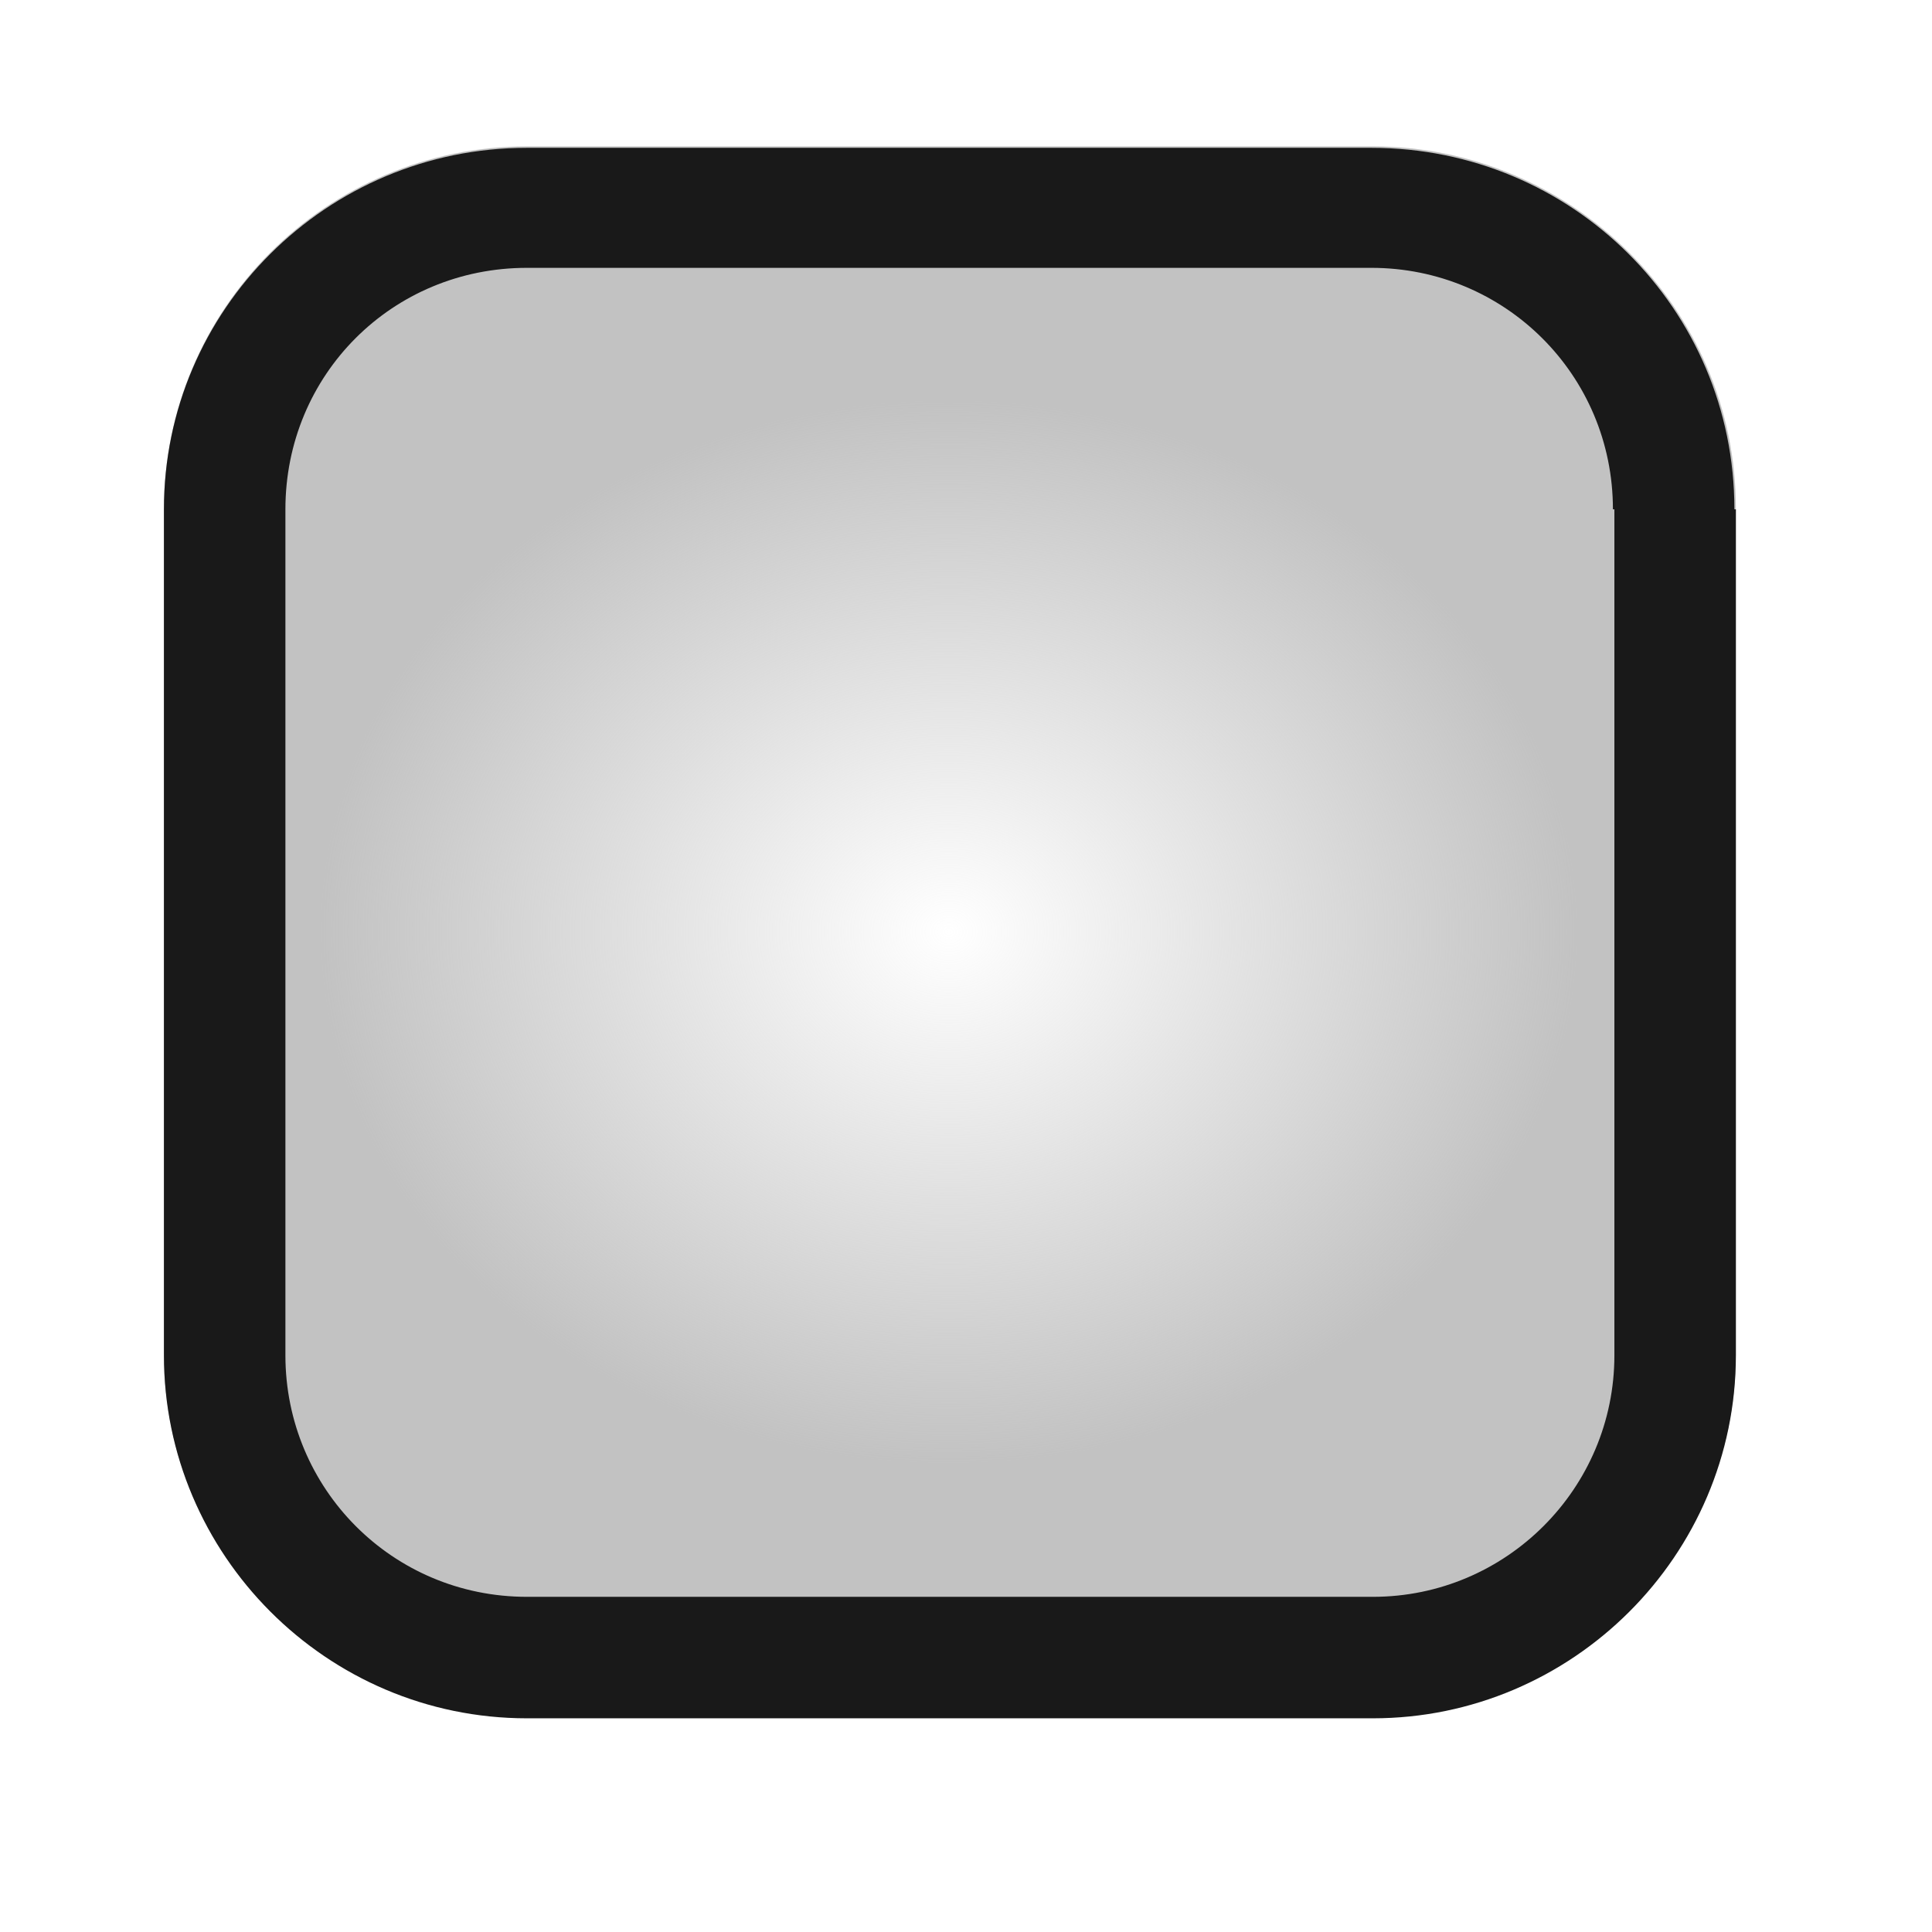
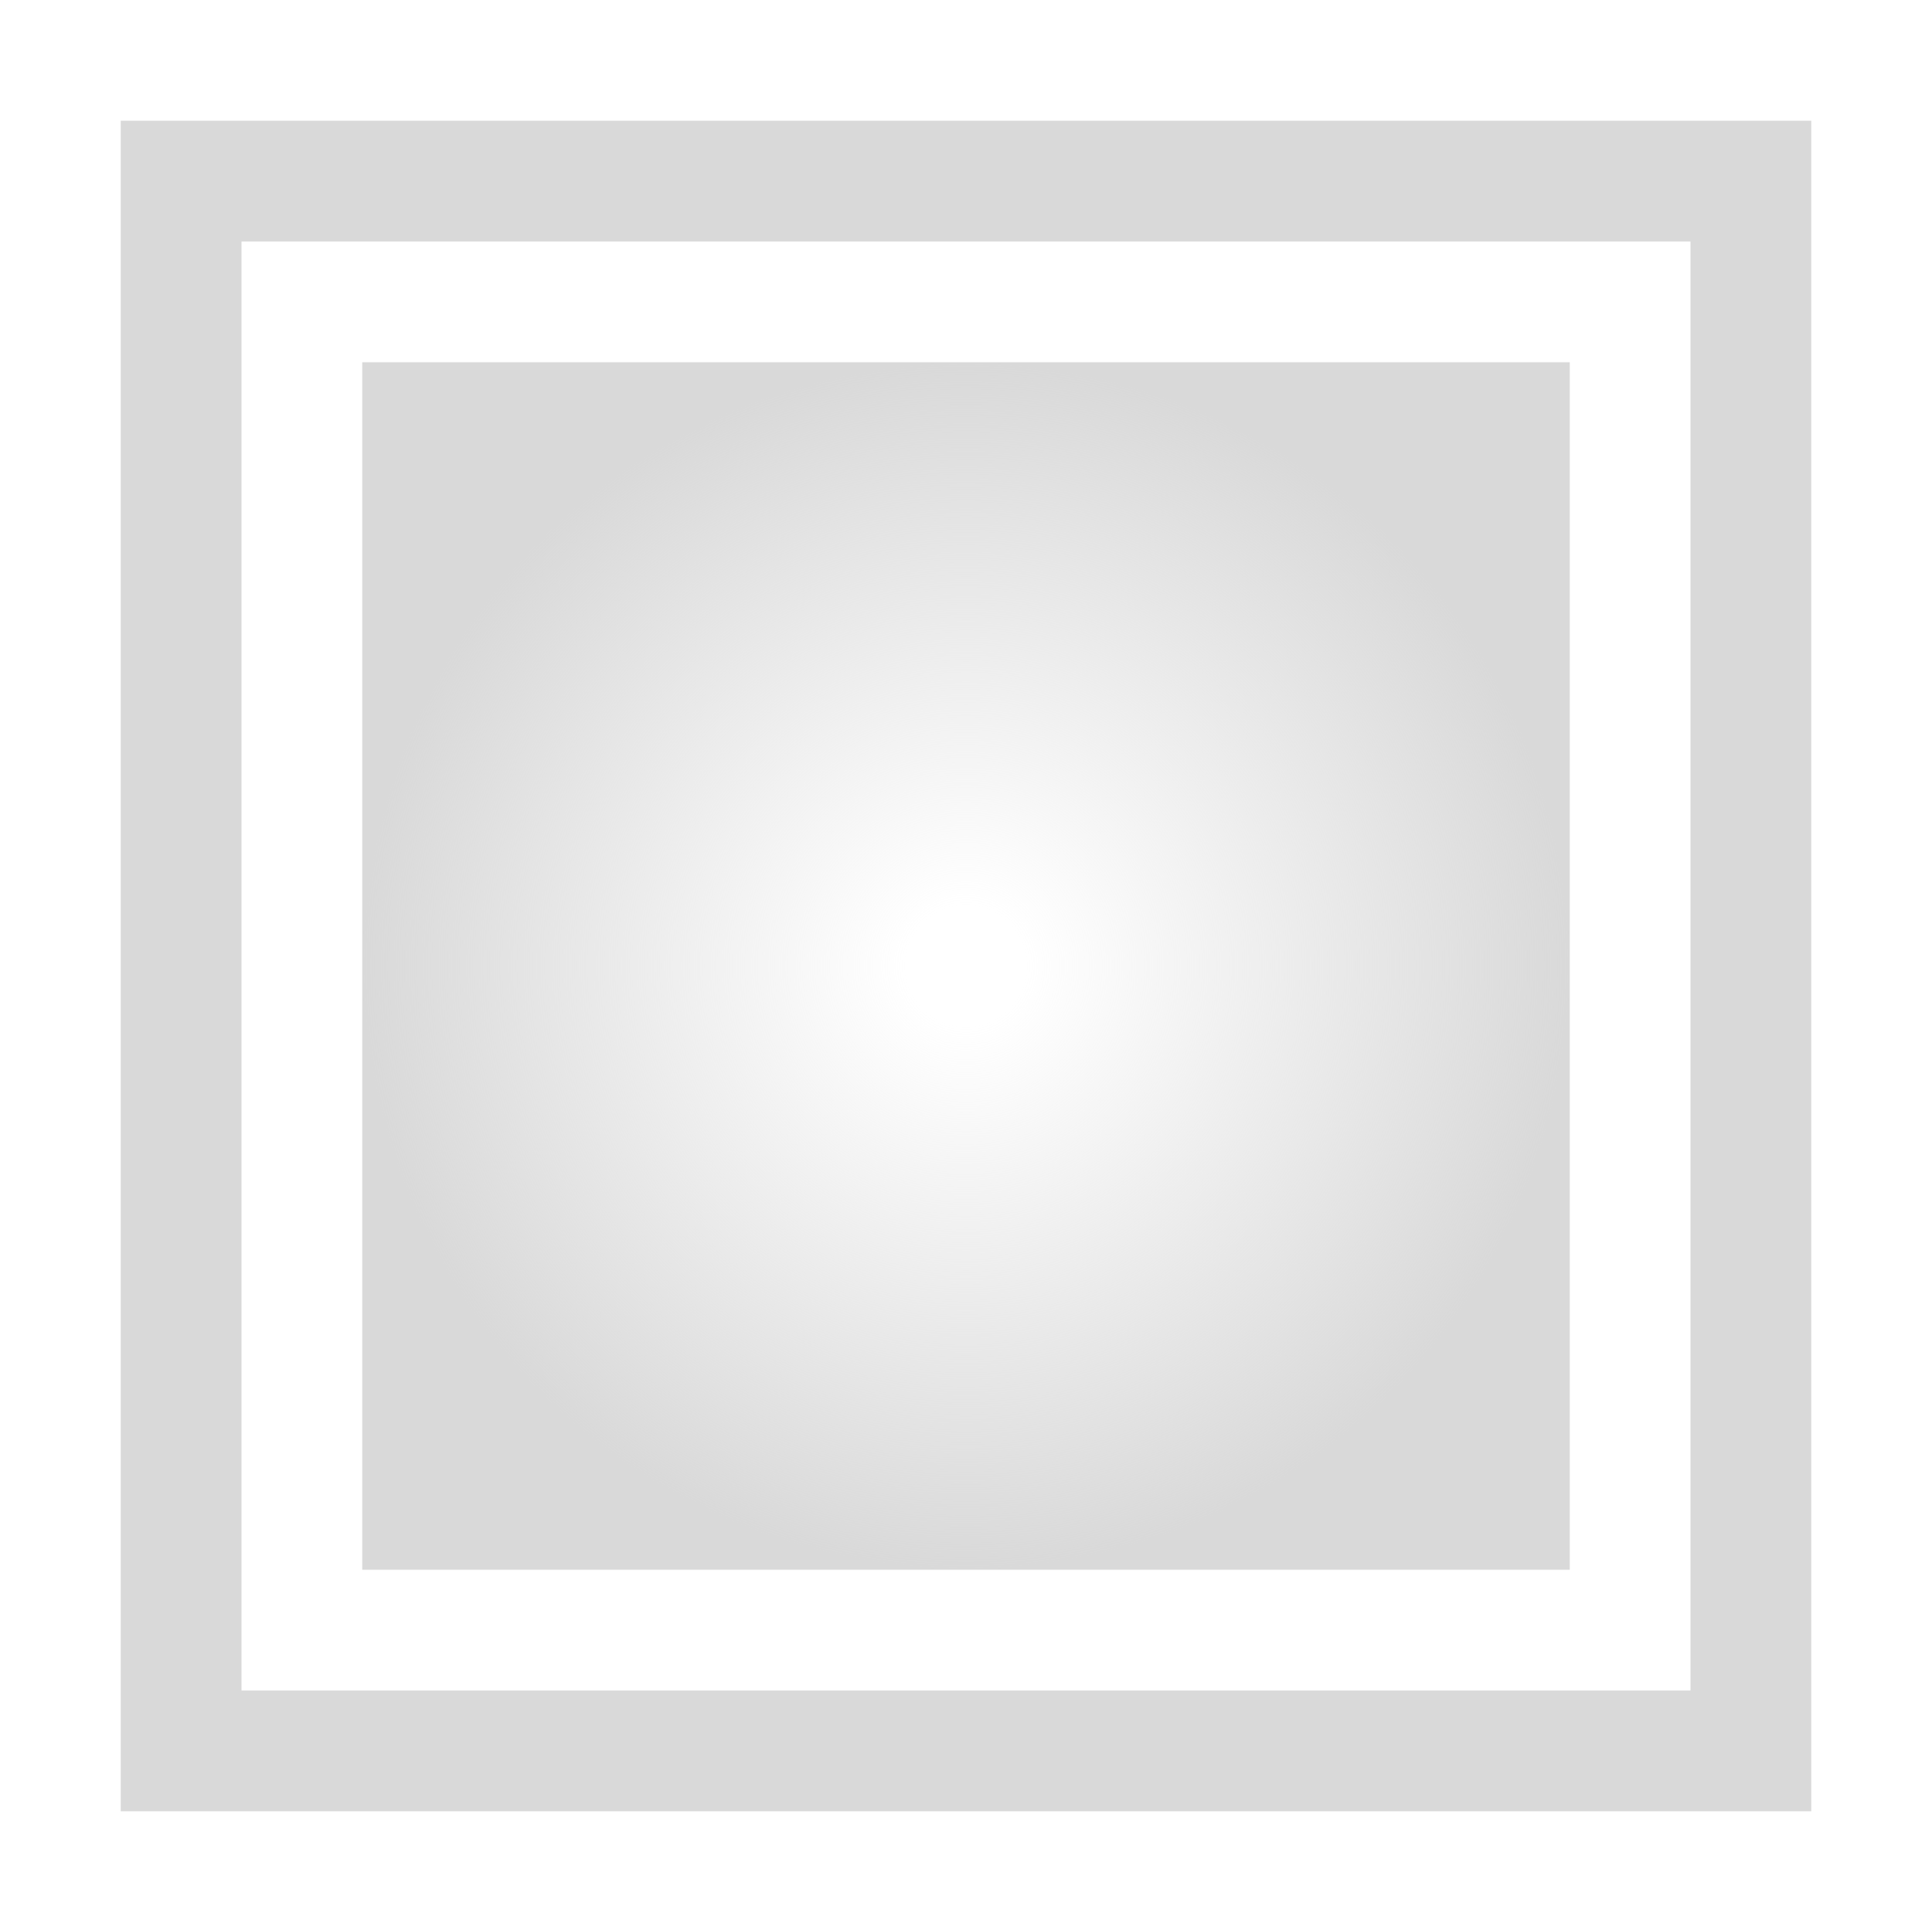
- <svg xmlns="http://www.w3.org/2000/svg" version="1.1" id="图层_1" x="0px" y="0px" viewBox="0 0 132 132" style="enable-background:new 0 0 132 132;" xml:space="preserve">
-   <style type="text/css">
- 	.st0{fill:none;}
- 	.st1{fill-rule:evenodd;clip-rule:evenodd;fill:url(#矩形_193_00000142174758085774660540000017568144431578179737_);}
- 	.st2{fill-rule:evenodd;clip-rule:evenodd;fill:#191919;}
- </style>
-   <rect id="size" class="st0" width="132" height="132" />
-   <radialGradient id="矩形_193_00000024703597984105095350000000868344388291366042_" cx="54.302" cy="78.435" r="8.25" gradientTransform="matrix(3.367779e-16 5.5 6.5 -3.980102e-16 -445 -235)" gradientUnits="userSpaceOnUse">
-     <stop offset="0" style="stop-color:#C2C2C2;stop-opacity:0" />
-     <stop offset="0.801" style="stop-color:#C2C2C2" />
-   </radialGradient>
-   <path id="矩形_193" style="fill-rule:evenodd;clip-rule:evenodd;fill:url(#矩形_193_00000024703597984105095350000000868344388291366042_);" d="  M36,10h57.8c13.6,0,24.8,11.1,24.8,24.7v57.8c0,13.6-11.1,24.8-24.8,24.8H36c-13.7,0-24.8-11.1-24.8-24.8V34.8  C11.2,21.1,22.3,10,36,10z" />
-   <path id="矩形_193__x28_边框_x29_" class="st2" d="M118.5,34.8c0-13.7-11.1-24.7-24.8-24.7H36c-13.7,0-24.8,11.1-24.8,24.7v57.8  c0,13.6,11.1,24.8,24.8,24.8h57.8c13.6,0,24.8-11.1,24.8-24.8V34.8z M110.2,34.8c0-9.2-7.4-16.5-16.5-16.5H36  c-9.2,0-16.5,7.3-16.5,16.5v57.8c0,9.1,7.3,16.5,16.5,16.5h57.8c9.1,0,16.5-7.4,16.5-16.5V34.8z" />
+ <svg data-icon="BackgroundRadialGradient" aria-hidden="true" focusable="false" width="16" height="16" viewBox="0 0 16 16">
+   <path transform="translate(3 3)" fill="url(#wf-svg-background-radial-gradient-a)" d="M0 0h10v10H0z" />
+   <path fill-rule="evenodd" clip-rule="evenodd" d="M15 1H1v14h14V1zm-1 1H2v12h12V2z" fill="#D9D9D9" />
+   <defs>
+     <radialGradient id="wf-svg-background-radial-gradient-a" cx=".5" cy=".5" r=".5" gradientUnits="userSpaceOnUse" gradientTransform="matrix(0 10 -10 0 10 0)">
+       <stop stop-color="#D9D9D9" stop-opacity="0" />
+       <stop offset=".1" stop-color="#D9D9D9" stop-opacity="0" />
+       <stop offset="1" stop-color="#D9D9D9" />
+     </radialGradient>
+   </defs>
</svg>
